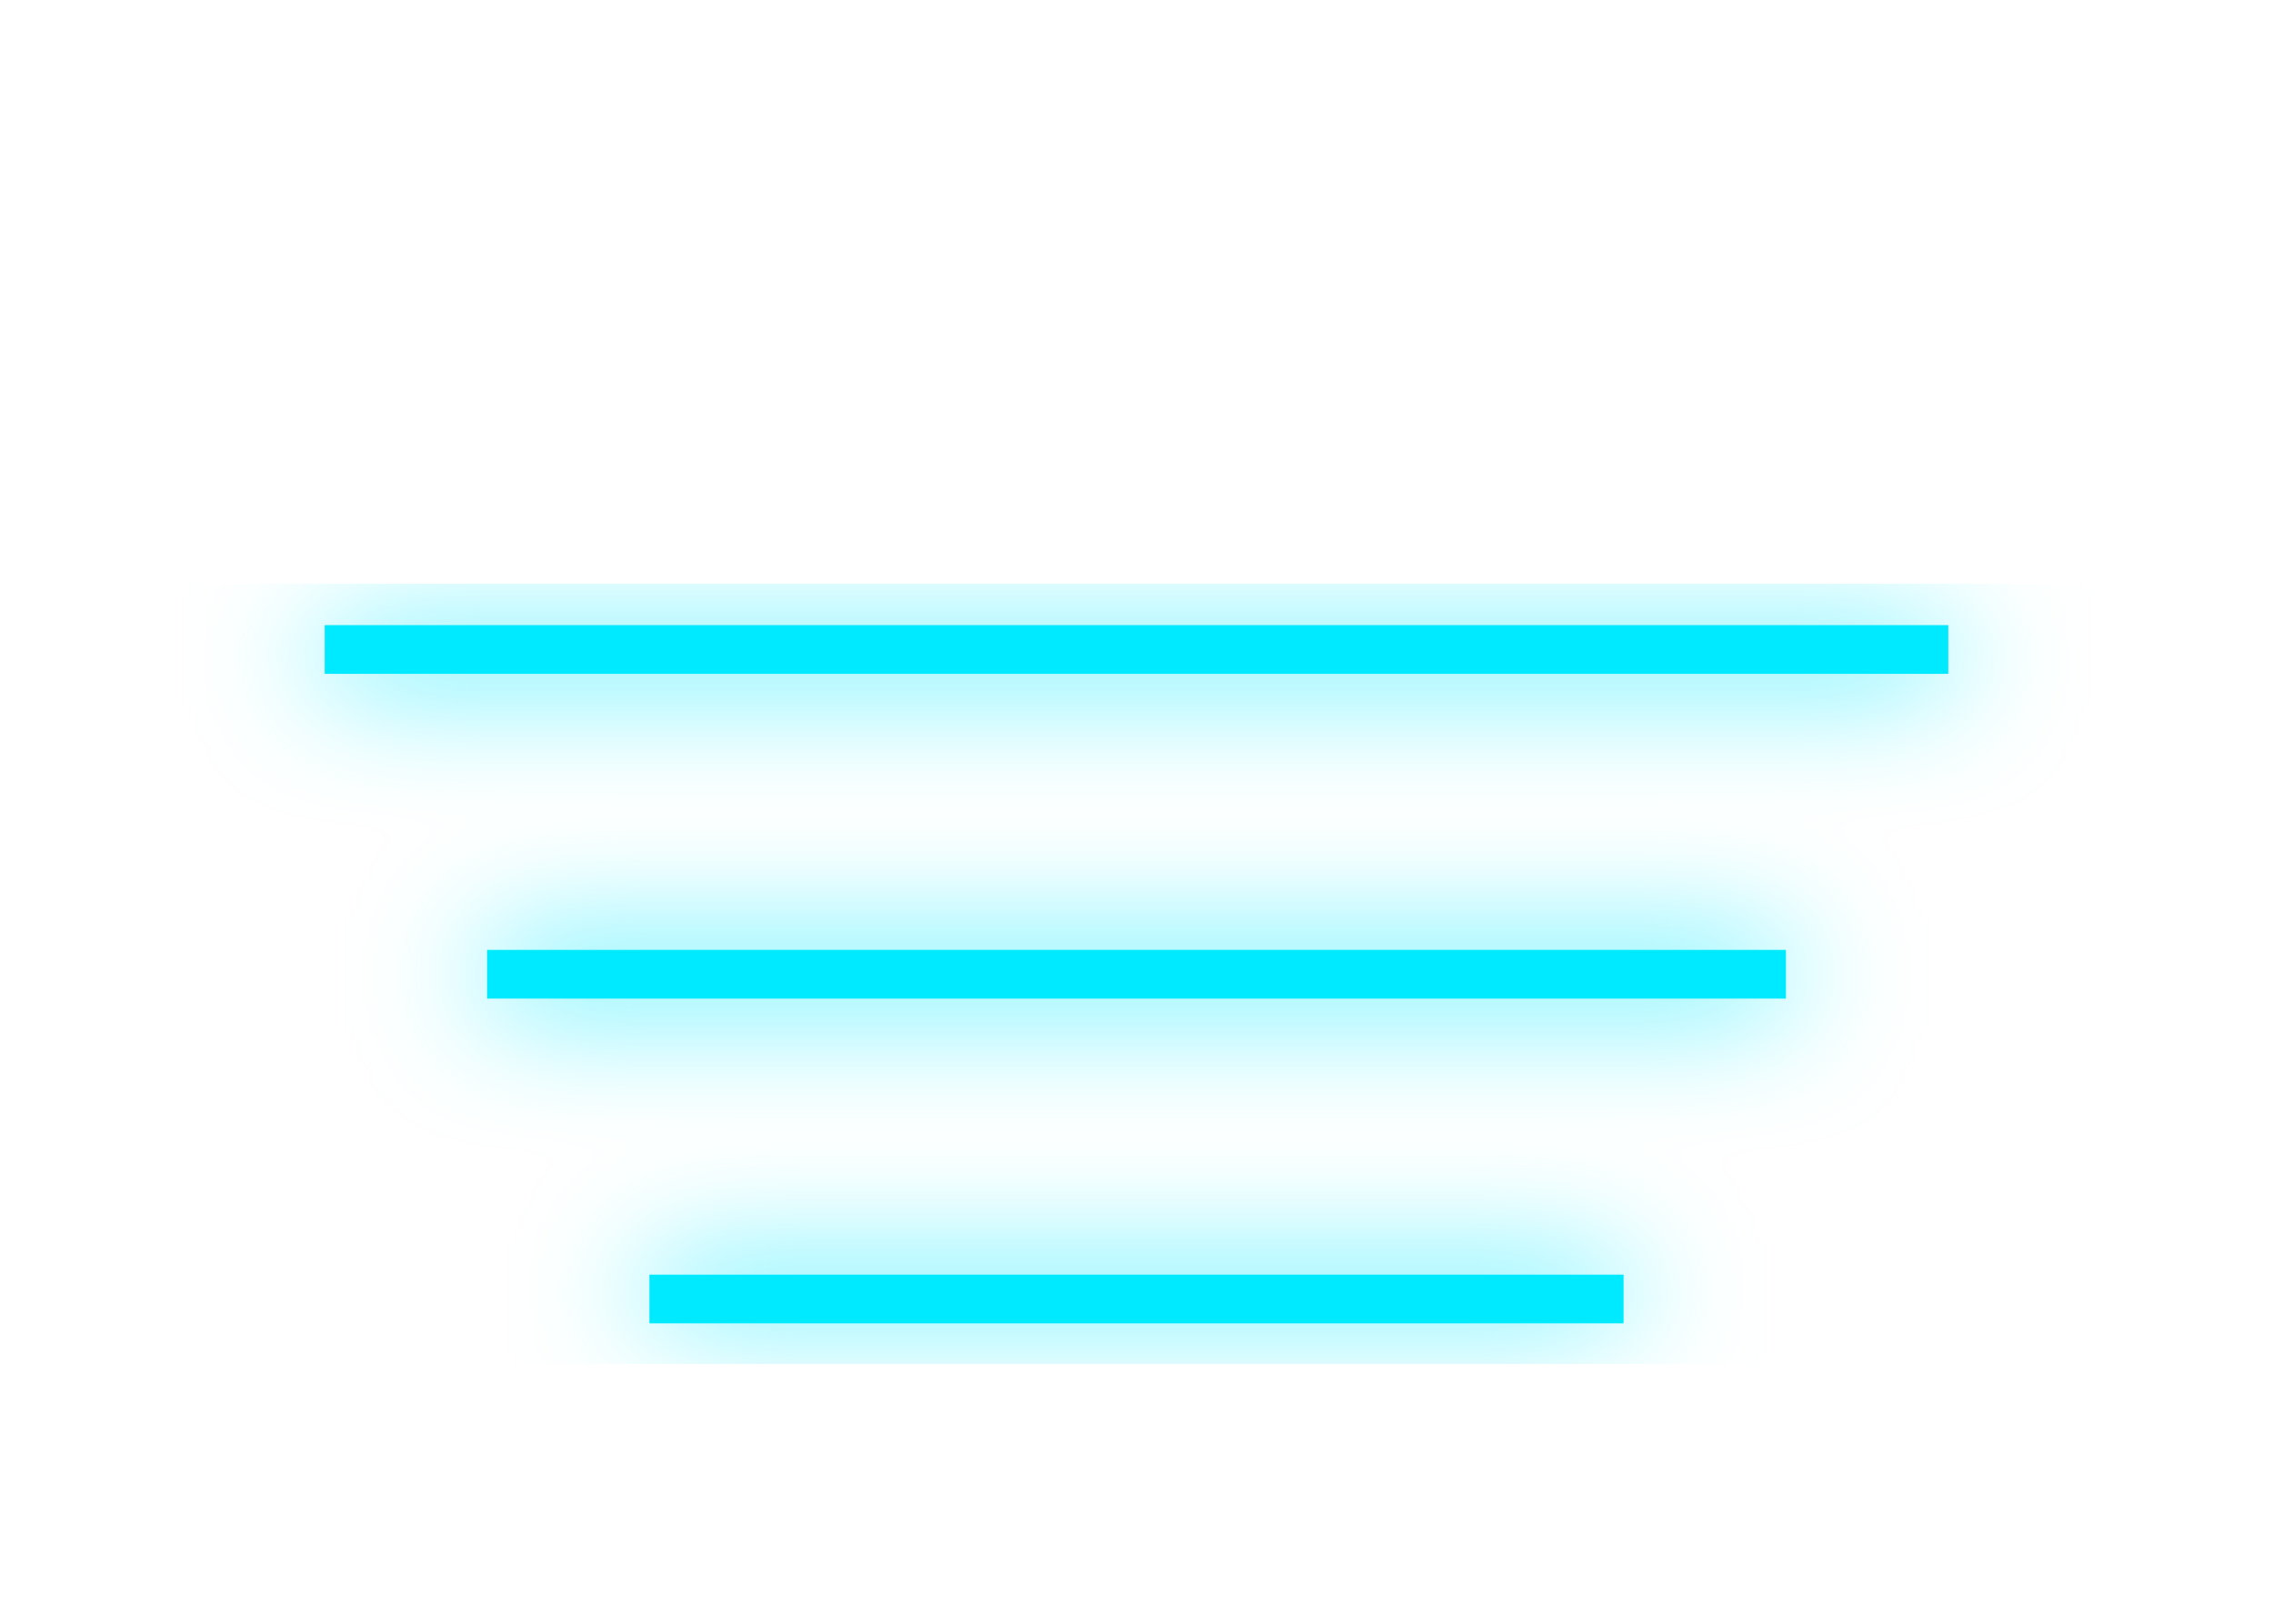
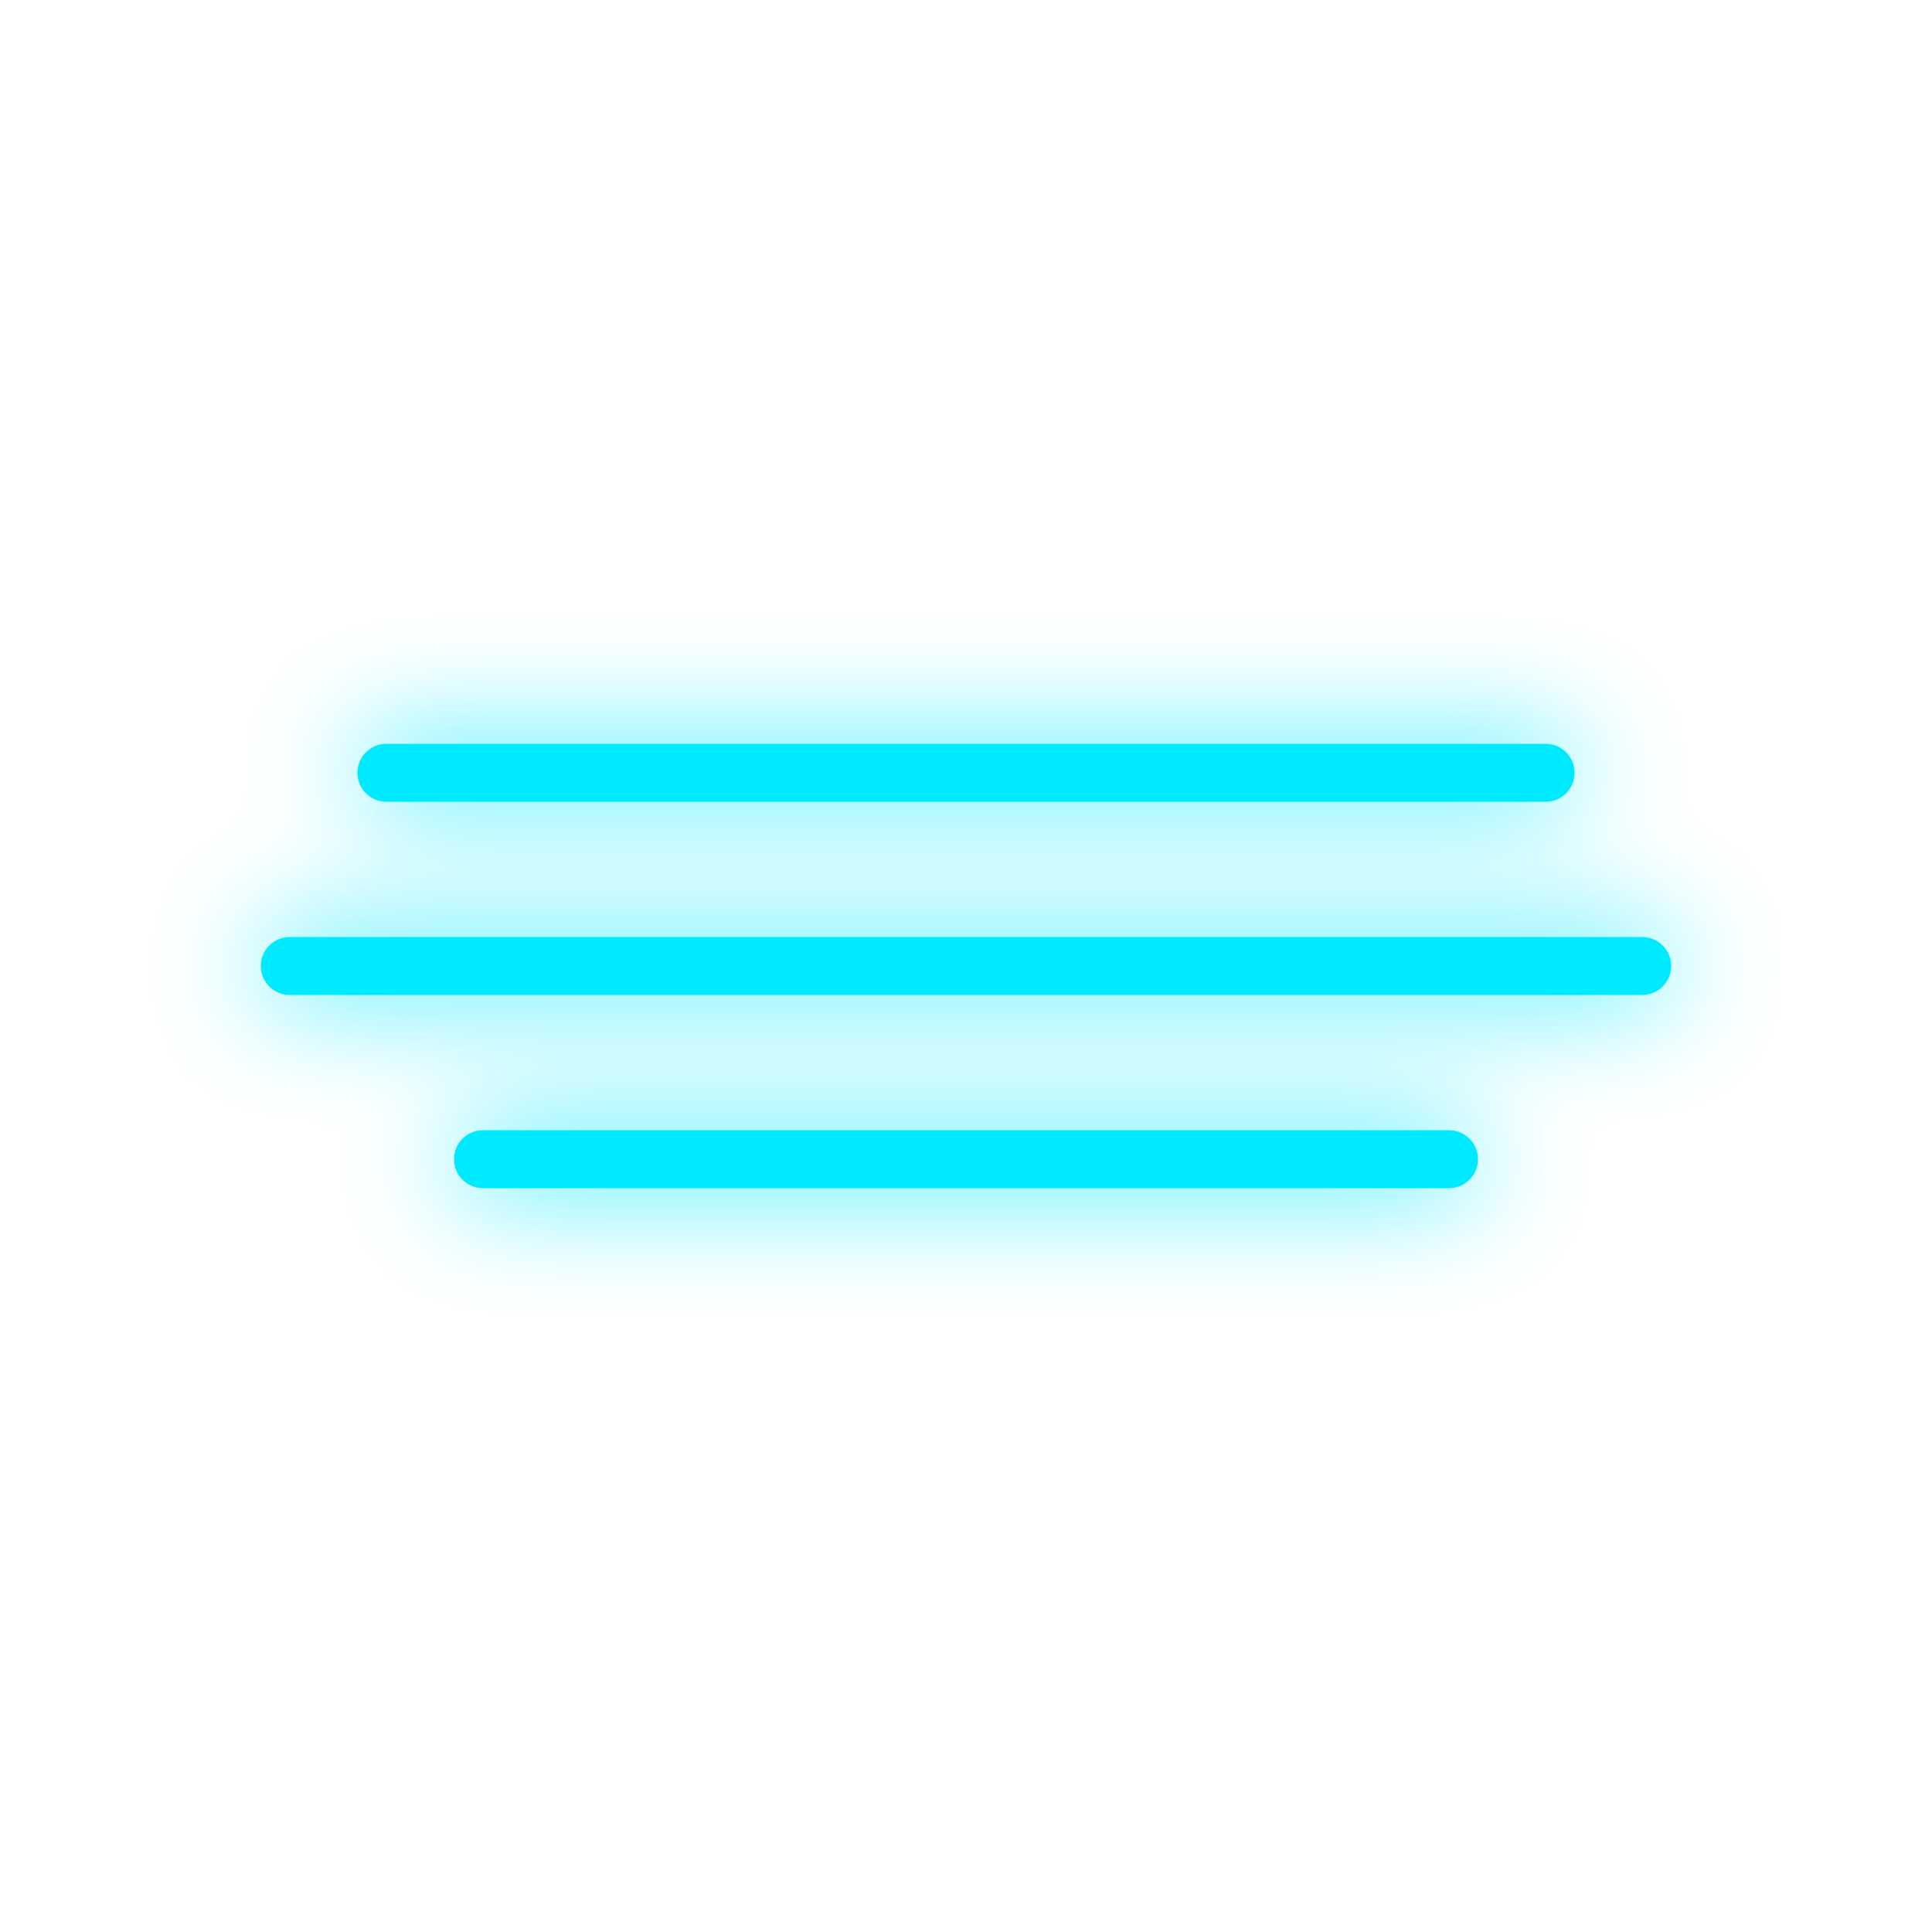
- <svg xmlns="http://www.w3.org/2000/svg" width="140" height="100" viewBox="0 0 140 100">
+ <svg xmlns="http://www.w3.org/2000/svg" viewBox="0 0 100 100">
  <defs>
-     <filter id="glow">
-       <feGaussianBlur stdDeviation="4" result="blur" />
-       <feMerge>
-         <feMergeNode in="blur" />
-         <feMergeNode in="SourceGraphic" />
-       </feMerge>
+     <filter id="neon" x="-50%" y="-50%" width="200%" height="200%">
+       <feDropShadow dx="0" dy="0" stdDeviation="3" flood-color="#00eaff" flood-opacity="0.9" />
    </filter>
  </defs>
-   <g stroke="#00eaff" stroke-width="3" filter="url(#glow)">
-     <line x1="20" y1="40" x2="120" y2="40">
-       <animateTransform attributeName="transform" type="translate" values="-5 0; 5 0; -5 0" dur="5s" repeatCount="indefinite" />
-     </line>
-     <line x1="30" y1="60" x2="110" y2="60">
-       <animateTransform attributeName="transform" type="translate" values="5 0; -5 0; 5 0" dur="6s" repeatCount="indefinite" />
-     </line>
-     <line x1="40" y1="80" x2="100" y2="80">
-       <animateTransform attributeName="transform" type="translate" values="-3 0; 3 0; -3 0" dur="4s" repeatCount="indefinite" />
-     </line>
+   <g stroke="#00eaff" stroke-width="3" stroke-linecap="round" filter="url(#neon)">
+     <line x1="20" y1="40" x2="80" y2="40" />
+     <line x1="15" y1="50" x2="85" y2="50" />
+     <line x1="25" y1="60" x2="75" y2="60" />
  </g>
</svg>
